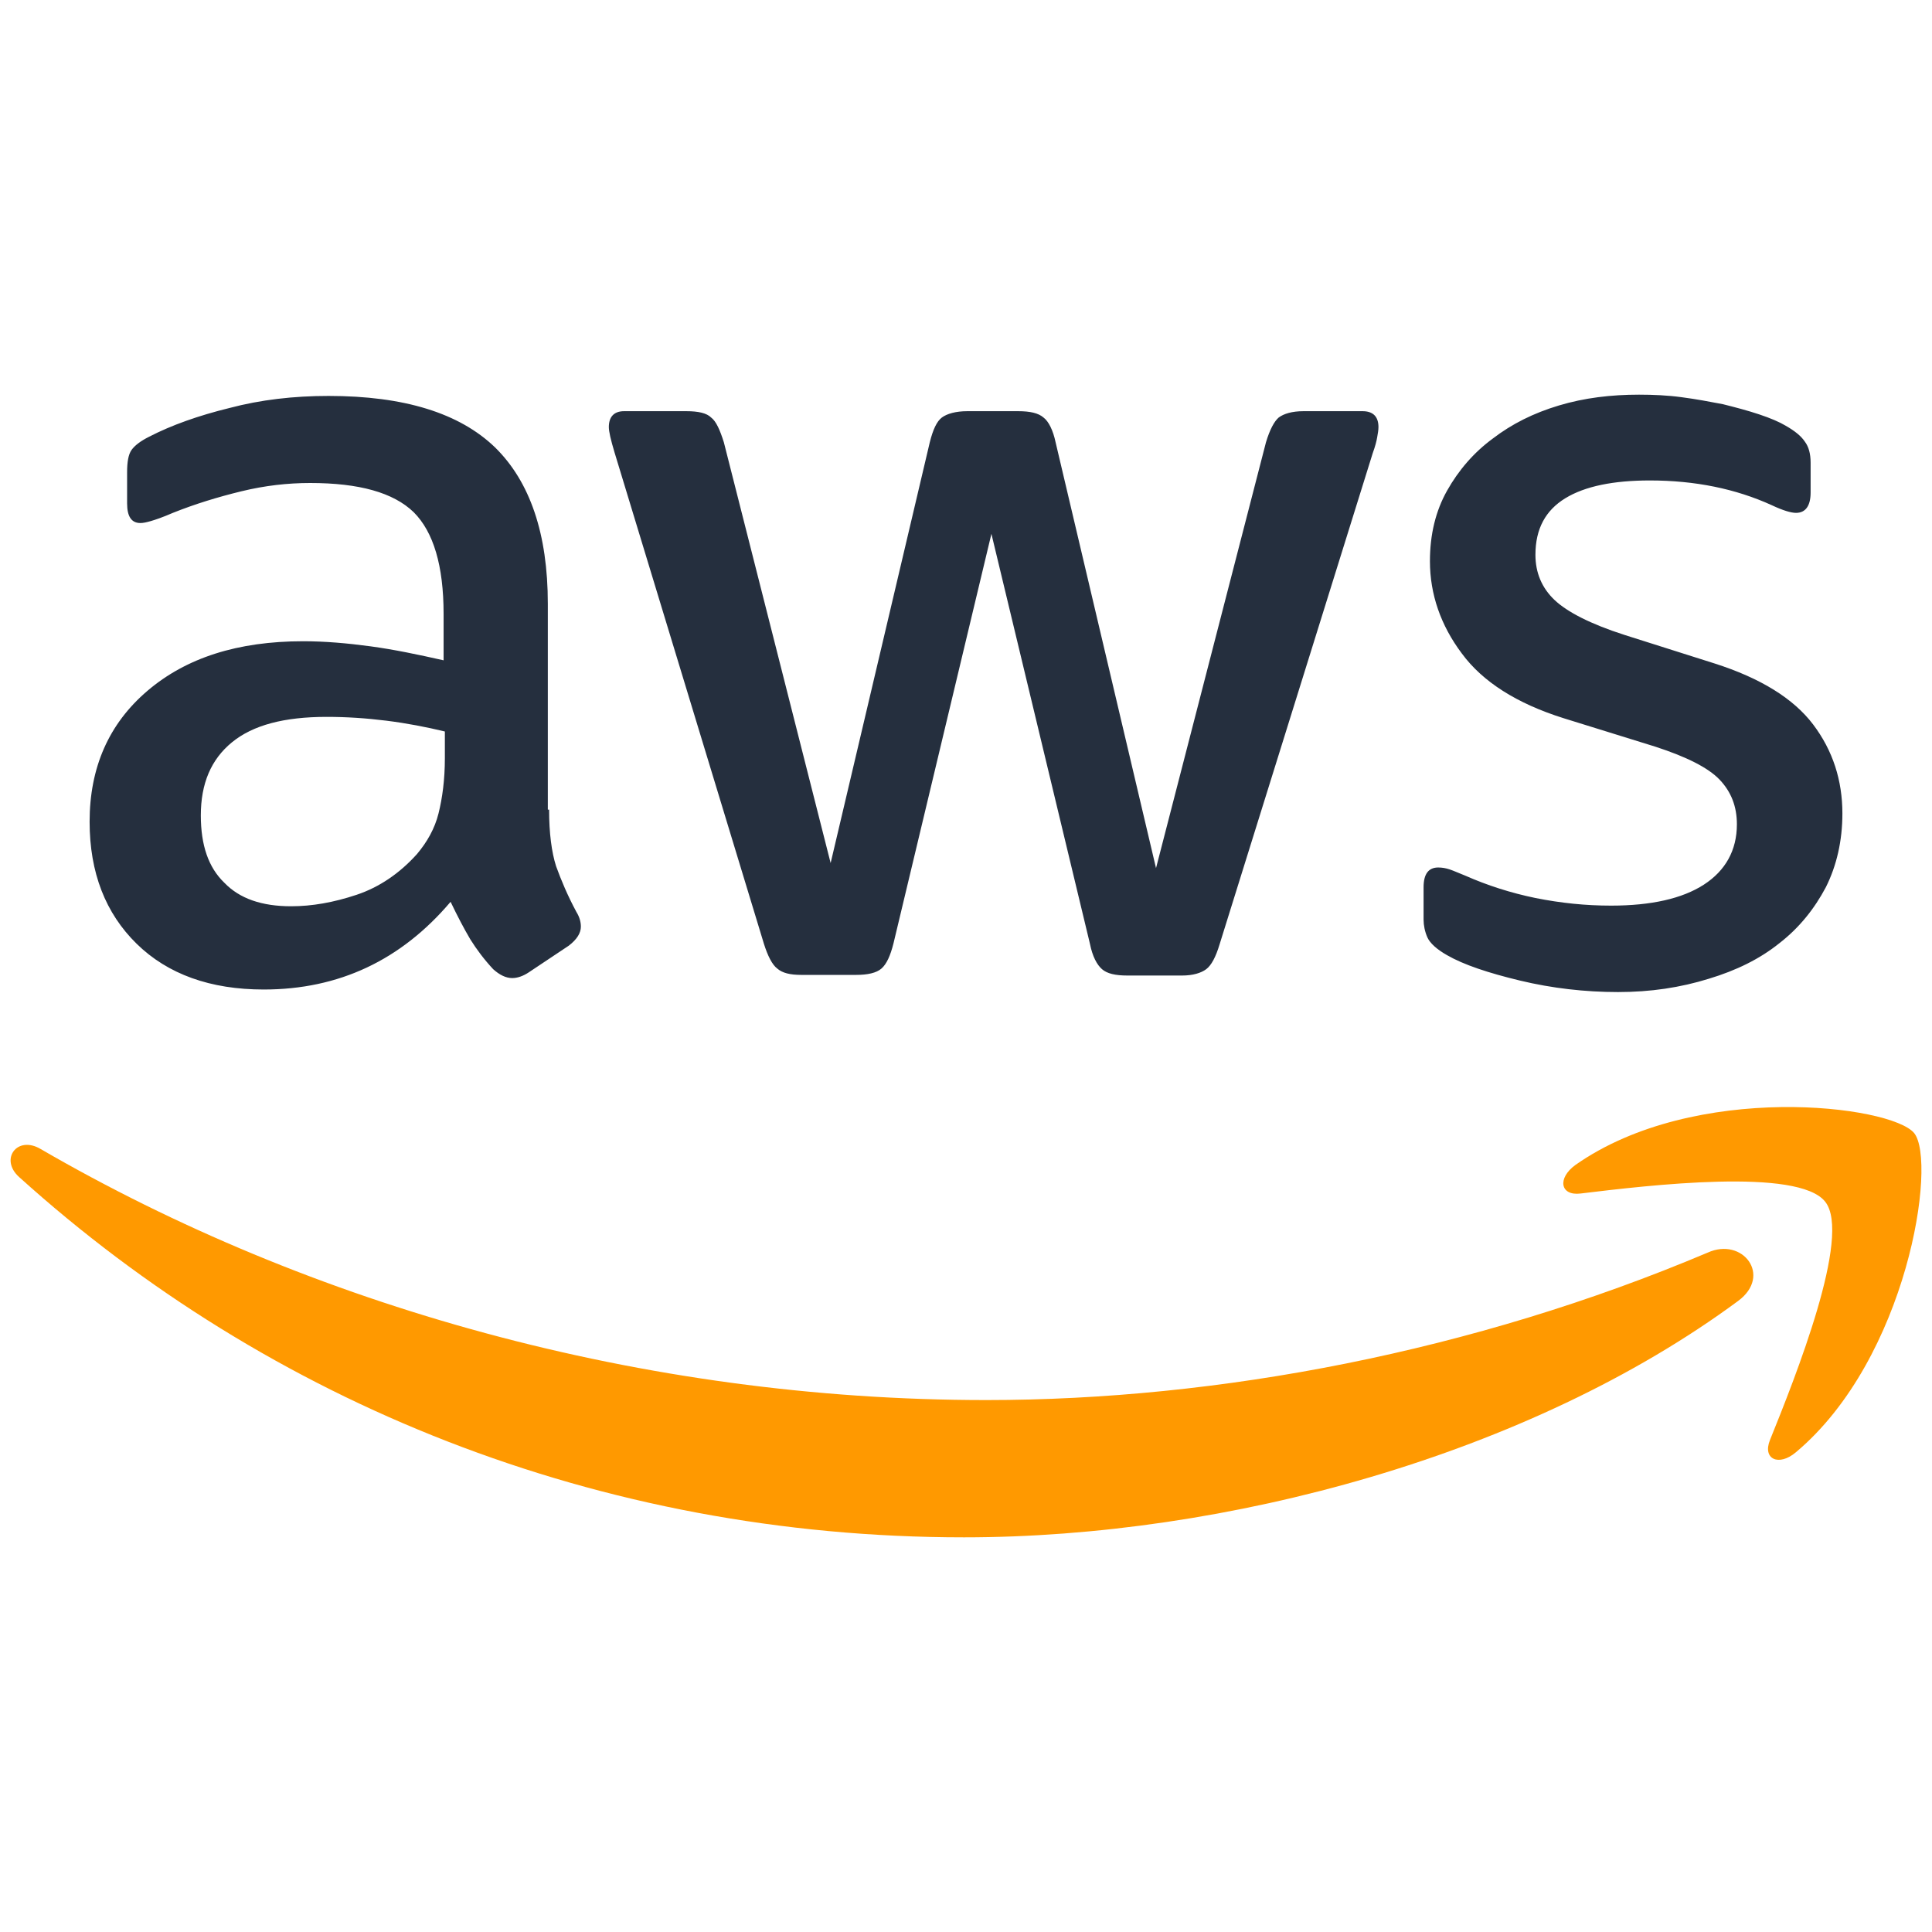
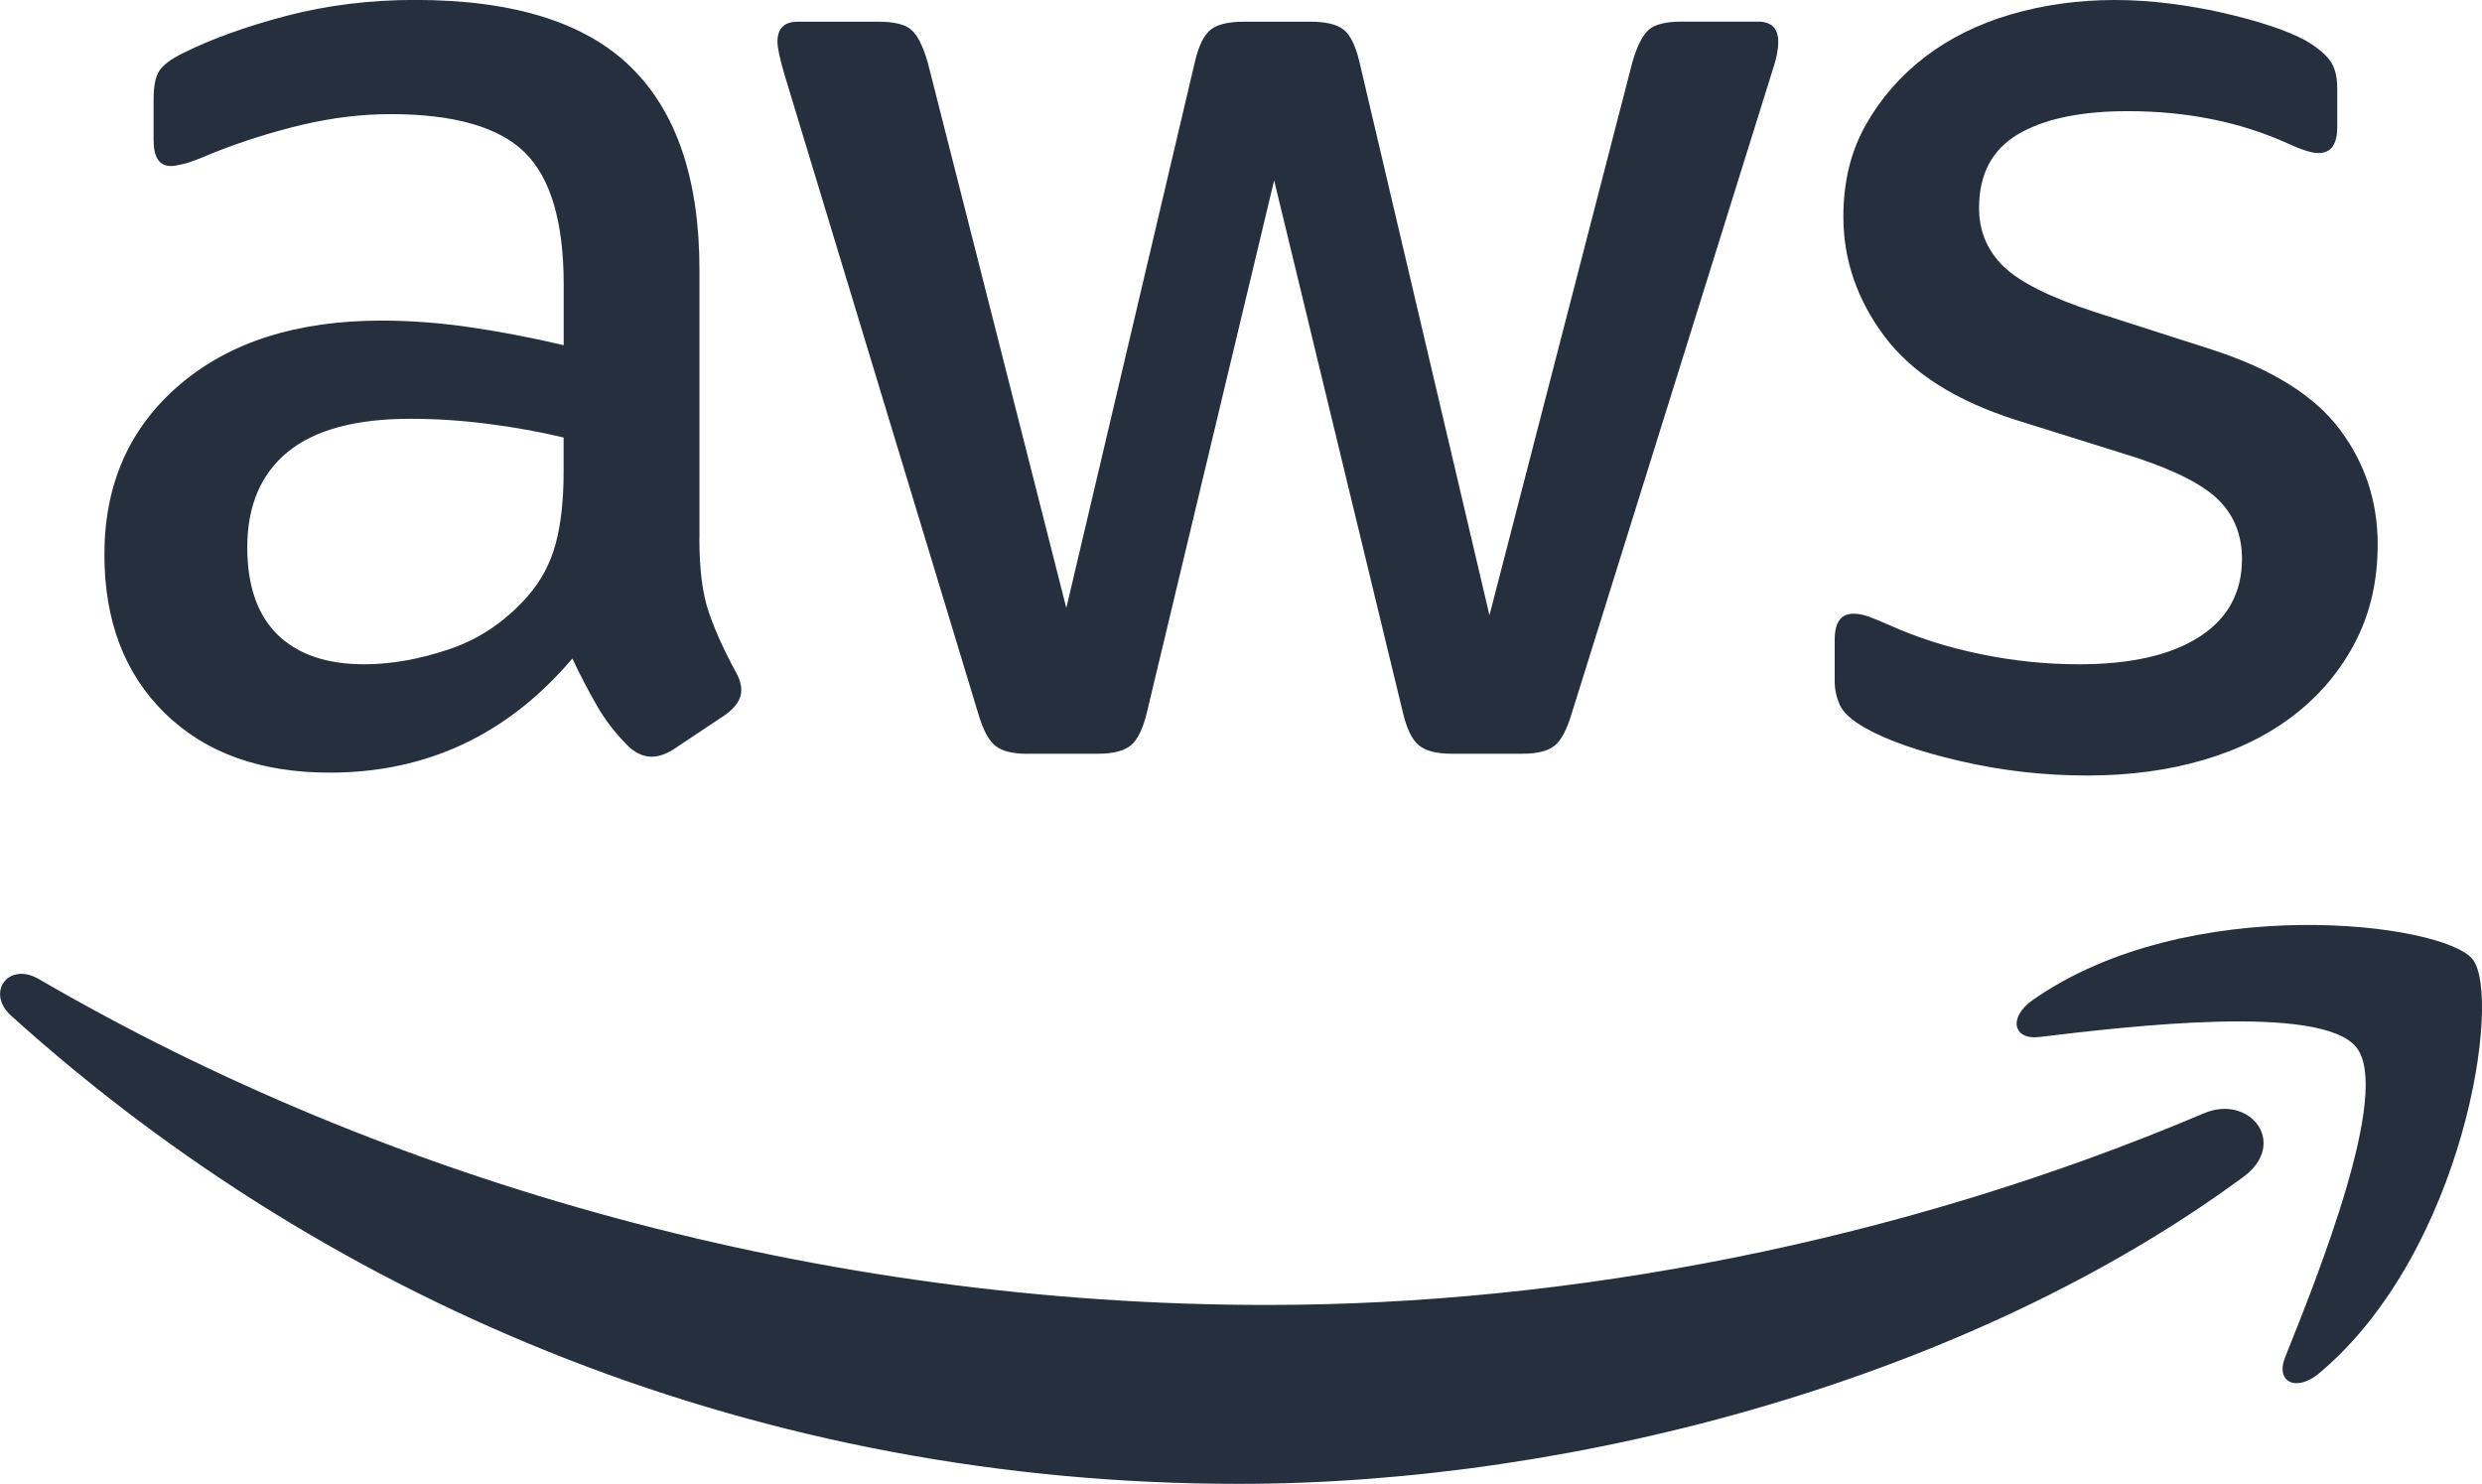
- <svg xmlns="http://www.w3.org/2000/svg" version="1.1" width="304" height="304">
-   <svg version="1.1" id="SvgjsSvg1000" x="0px" y="0px" viewBox="0 -61 304 304" style="enable-background:new 0 -61 304 304;" xml:space="preserve" width="304" height="304">
-     <style type="text/css">
- 	.st0{fill:#252F3E;}
- 	.st1{fill-rule:evenodd;clip-rule:evenodd;fill:#FF9900;}
- </style>
-     <g>
-       <path class="st0" d="M86.4,66.4c0,3.7,0.4,6.7,1.1,8.9c0.8,2.2,1.8,4.6,3.2,7.2c0.5,0.8,0.7,1.6,0.7,2.3c0,1-0.6,2-1.9,3l-6.3,4.2   c-0.9,0.6-1.8,0.9-2.6,0.9c-1,0-2-0.5-3-1.4C76.2,90,75,88.4,74,86.8c-1-1.7-2-3.6-3.1-5.9c-7.8,9.2-17.6,13.8-29.4,13.8   c-8.4,0-15.1-2.4-20-7.2c-4.9-4.8-7.4-11.2-7.4-19.2c0-8.5,3-15.4,9.1-20.6c6.1-5.2,14.2-7.8,24.5-7.8c3.4,0,6.9,0.3,10.6,0.8   c3.7,0.5,7.5,1.3,11.5,2.2v-7.3c0-7.6-1.6-12.9-4.7-16c-3.2-3.1-8.6-4.6-16.3-4.6c-3.5,0-7.1,0.4-10.8,1.3c-3.7,0.9-7.3,2-10.8,3.4   c-1.6,0.7-2.8,1.1-3.5,1.3c-0.7,0.2-1.2,0.3-1.6,0.3c-1.4,0-2.1-1-2.1-3.1v-4.9c0-1.6,0.2-2.8,0.7-3.5c0.5-0.7,1.4-1.4,2.8-2.1   c3.5-1.8,7.7-3.3,12.6-4.5c4.9-1.3,10.1-1.9,15.6-1.9c11.9,0,20.6,2.7,26.2,8.1c5.5,5.4,8.3,13.6,8.3,24.6V66.4z M45.8,81.6   c3.3,0,6.7-0.6,10.3-1.8c3.6-1.2,6.8-3.4,9.5-6.4c1.6-1.9,2.8-4,3.4-6.4c0.6-2.4,1-5.3,1-8.7v-4.2c-2.9-0.7-6-1.3-9.2-1.7   c-3.2-0.4-6.3-0.6-9.4-0.6c-6.7,0-11.6,1.3-14.9,4c-3.3,2.7-4.9,6.5-4.9,11.5c0,4.7,1.2,8.2,3.7,10.6   C37.7,80.4,41.2,81.6,45.8,81.6z M126.1,92.4c-1.8,0-3-0.3-3.8-1c-0.8-0.6-1.5-2-2.1-3.9L96.7,10.2c-0.6-2-0.9-3.3-0.9-4   c0-1.6,0.8-2.5,2.4-2.5h9.8c1.9,0,3.2,0.3,3.9,1c0.8,0.6,1.4,2,2,3.9l16.8,66.2l15.6-66.2c0.5-2,1.1-3.3,1.9-3.9c0.8-0.6,2.2-1,4-1   h8c1.9,0,3.2,0.3,4,1c0.8,0.6,1.5,2,1.9,3.9l15.8,67l17.3-67c0.6-2,1.3-3.3,2-3.9c0.8-0.6,2.1-1,3.9-1h9.3c1.6,0,2.5,0.8,2.5,2.5   c0,0.5-0.1,1-0.2,1.6c-0.1,0.6-0.3,1.4-0.7,2.5l-24.1,77.3c-0.6,2-1.3,3.3-2.1,3.9c-0.8,0.6-2.1,1-3.8,1h-8.6c-1.9,0-3.2-0.3-4-1   c-0.8-0.7-1.5-2-1.9-4L156,23l-15.4,64.4c-0.5,2-1.1,3.3-1.9,4c-0.8,0.7-2.2,1-4,1H126.1z M254.6,95.1c-5.2,0-10.4-0.6-15.4-1.8   c-5-1.2-8.9-2.5-11.5-4c-1.6-0.9-2.7-1.9-3.1-2.8c-0.4-0.9-0.6-1.9-0.6-2.8v-5.1c0-2.1,0.8-3.1,2.3-3.1c0.6,0,1.2,0.1,1.8,0.3   c0.6,0.2,1.5,0.6,2.5,1c3.4,1.5,7.1,2.7,11,3.5c4,0.8,7.9,1.2,11.9,1.2c6.3,0,11.2-1.1,14.6-3.3c3.4-2.2,5.2-5.4,5.2-9.5   c0-2.8-0.9-5.1-2.7-7c-1.8-1.9-5.2-3.6-10.1-5.2L246,52c-7.3-2.3-12.7-5.7-16-10.2c-3.3-4.4-5-9.3-5-14.5c0-4.2,0.9-7.9,2.7-11.1   c1.8-3.2,4.2-6,7.2-8.2c3-2.3,6.4-4,10.4-5.2c4-1.2,8.2-1.7,12.6-1.7c2.2,0,4.5,0.1,6.7,0.4c2.3,0.3,4.4,0.7,6.5,1.1   c2,0.5,3.9,1,5.7,1.6c1.8,0.6,3.2,1.2,4.2,1.8c1.4,0.8,2.4,1.6,3,2.5c0.6,0.8,0.9,1.9,0.9,3.3v4.7c0,2.1-0.8,3.2-2.3,3.2   c-0.8,0-2.1-0.4-3.8-1.2c-5.7-2.6-12.1-3.9-19.2-3.9c-5.7,0-10.2,0.9-13.3,2.8c-3.1,1.9-4.7,4.8-4.7,8.9c0,2.8,1,5.2,3,7.1   c2,1.9,5.7,3.8,11,5.5l14.2,4.5c7.2,2.3,12.4,5.5,15.5,9.6c3.1,4.1,4.6,8.8,4.6,14c0,4.3-0.9,8.2-2.6,11.6   c-1.8,3.4-4.2,6.4-7.3,8.8c-3.1,2.5-6.8,4.3-11.1,5.6C264.4,94.4,259.7,95.1,254.6,95.1z" />
-       <g>
-         <path class="st1" d="M273.5,143.7c-32.9,24.3-80.7,37.2-121.8,37.2c-57.6,0-109.5-21.3-148.7-56.7c-3.1-2.8-0.3-6.6,3.4-4.4    c42.4,24.6,94.7,39.5,148.8,39.5c36.5,0,76.6-7.6,113.5-23.2C274.2,133.6,278.9,139.7,273.5,143.7z" />
-         <path class="st1" d="M287.2,128.1c-4.2-5.4-27.8-2.6-38.5-1.3c-3.2,0.4-3.7-2.4-0.8-4.5c18.8-13.2,49.7-9.4,53.3-5    c3.6,4.5-1,35.4-18.6,50.2c-2.7,2.3-5.3,1.1-4.1-1.9C282.5,155.7,291.4,133.4,287.2,128.1z" />
-       </g>
-     </g>
-   </svg>
-   <style>@media (prefers-color-scheme: light) { :root { filter: none; } }
- </style>
+ <svg xmlns="http://www.w3.org/2000/svg" id="Layer_1" viewBox="0 0 300.73 179.82">
+   <defs>
+     <style>.cls-1{fill:#252F3E;stroke-width:0px;}</style>
+   </defs>
+   <path class="cls-1" d="M84.74,65.27c0,3.74.38,6.71,1.14,8.92.76,2.22,1.84,4.61,3.24,7.18.46.82.7,1.57.7,2.27,0,1.05-.64,2.04-1.93,2.98l-6.3,4.2c-.93.58-1.81.88-2.62.88-1.05,0-2.04-.46-2.97-1.4-1.4-1.4-2.6-2.95-3.59-4.64-.99-1.69-2.01-3.64-3.06-5.86-7.82,9.22-17.62,13.83-29.4,13.83-8.4,0-15.05-2.39-19.95-7.18-4.9-4.78-7.35-11.2-7.35-19.25,0-8.51,3.03-15.37,9.1-20.56,6.06-5.19,14.23-7.79,24.5-7.79,3.38,0,6.91.26,10.59.79,3.68.53,7.5,1.26,11.46,2.19v-7.35c0-7.58-1.58-12.92-4.72-16.01-3.15-3.09-8.58-4.64-16.28-4.64-3.5,0-7.09.44-10.76,1.31-3.67.88-7.26,2.01-10.76,3.41-1.63.7-2.8,1.14-3.5,1.31-.7.17-1.22.26-1.57.26-1.4,0-2.1-1.05-2.1-3.15v-4.9c0-1.63.23-2.8.7-3.5.46-.7,1.4-1.4,2.8-2.1,3.5-1.75,7.7-3.26,12.6-4.55,4.9-1.28,10.09-1.93,15.57-1.93,11.9,0,20.62,2.71,26.16,8.14,5.54,5.42,8.31,13.62,8.31,24.59v32.55ZM44.14,80.5c3.27,0,6.71-.61,10.33-1.84,3.62-1.22,6.76-3.35,9.45-6.39,1.63-1.86,2.77-4,3.41-6.39.64-2.39.96-5.28.96-8.66v-4.2c-2.92-.7-5.98-1.25-9.19-1.66-3.21-.41-6.33-.61-9.36-.61-6.65,0-11.61,1.34-14.88,4.02-3.27,2.69-4.9,6.54-4.9,11.55,0,4.67,1.23,8.2,3.67,10.59,2.45,2.39,5.95,3.59,10.5,3.59ZM124.47,91.35c-1.75,0-3.04-.32-3.85-.96-.82-.64-1.52-1.95-2.1-3.94L95.07,9.1c-.59-1.98-.87-3.33-.87-4.02,0-1.63.81-2.45,2.45-2.45h9.8c1.86,0,3.18.32,3.94.96.76.64,1.43,1.96,2.01,3.94l16.8,66.15,15.57-66.15c.46-1.98,1.11-3.29,1.93-3.94.81-.64,2.16-.96,4.02-.96h8.05c1.87,0,3.21.32,4.03.96.81.64,1.46,1.96,1.92,3.94l15.75,67.03L197.79,7.52c.58-1.98,1.25-3.29,2.01-3.94.76-.64,2.07-.96,3.94-.96h9.27c1.63,0,2.45.82,2.45,2.45,0,.47-.06.99-.17,1.57-.12.59-.35,1.4-.7,2.45l-24.15,77.35c-.59,1.99-1.29,3.3-2.1,3.94-.82.64-2.1.96-3.85.96h-8.58c-1.87,0-3.21-.35-4.03-1.05-.82-.7-1.46-2.04-1.92-4.03l-15.58-64.4-15.4,64.4c-.47,1.99-1.11,3.33-1.92,4.03-.82.7-2.16,1.05-4.03,1.05h-8.58ZM252.92,93.98c-5.25,0-10.38-.58-15.4-1.75-5.02-1.16-8.87-2.51-11.55-4.03-1.63-.93-2.66-1.86-3.06-2.8-.41-.93-.61-1.86-.61-2.8v-5.08c0-2.1.76-3.15,2.28-3.15.58,0,1.19.12,1.84.35.64.24,1.49.59,2.54,1.05,3.38,1.52,7.06,2.69,11.02,3.5,3.96.82,7.93,1.23,11.9,1.23,6.3,0,11.17-1.11,14.61-3.33,3.44-2.21,5.16-5.37,5.16-9.45,0-2.8-.9-5.13-2.71-7-1.81-1.87-5.16-3.62-10.06-5.25l-14.53-4.55c-7.35-2.33-12.69-5.71-16.01-10.15-3.32-4.43-4.99-9.27-4.99-14.52,0-4.2.9-7.9,2.71-11.11,1.81-3.21,4.2-5.95,7.17-8.23,2.97-2.27,6.45-4,10.41-5.16,3.96-1.16,8.16-1.75,12.6-1.75,2.21,0,4.46.15,6.74.44,2.28.29,4.43.67,6.47,1.14,2.04.47,3.94.99,5.69,1.57,1.75.59,3.15,1.17,4.2,1.75,1.4.82,2.39,1.64,2.98,2.45.58.82.87,1.92.87,3.33v4.72c0,2.1-.76,3.15-2.28,3.15-.82,0-2.1-.41-3.85-1.23-5.72-2.56-12.14-3.85-19.25-3.85-5.72,0-10.15.94-13.3,2.8-3.15,1.87-4.72,4.84-4.72,8.93,0,2.8.99,5.16,2.97,7.09,1.98,1.92,5.66,3.76,11.03,5.51l14.17,4.55c7.23,2.34,12.4,5.54,15.49,9.63,3.09,4.08,4.64,8.75,4.64,14,0,4.32-.87,8.2-2.62,11.64-1.75,3.44-4.17,6.39-7.26,8.84-3.09,2.45-6.8,4.32-11.11,5.6-4.32,1.28-9.04,1.92-14.17,1.92ZM267.05,134.91c-36.91,15.66-77.03,23.23-113.52,23.23-54.1,0-106.47-14.84-148.82-39.49-3.71-2.16-6.45,1.65-3.37,4.43,39.26,35.45,91.13,56.74,148.74,56.74,41.1,0,88.84-12.92,121.76-37.22,5.45-4.03.78-10.05-4.79-7.69ZM276.87,164.5c-1.2,3,1.38,4.21,4.1,1.94,17.66-14.78,22.23-45.74,18.61-50.21-3.59-4.43-34.47-8.25-53.32,4.98-2.9,2.03-2.4,4.84.82,4.46,10.62-1.27,34.24-4.11,38.45,1.28,4.22,5.4-4.68,27.62-8.66,37.54Z" />
</svg>
